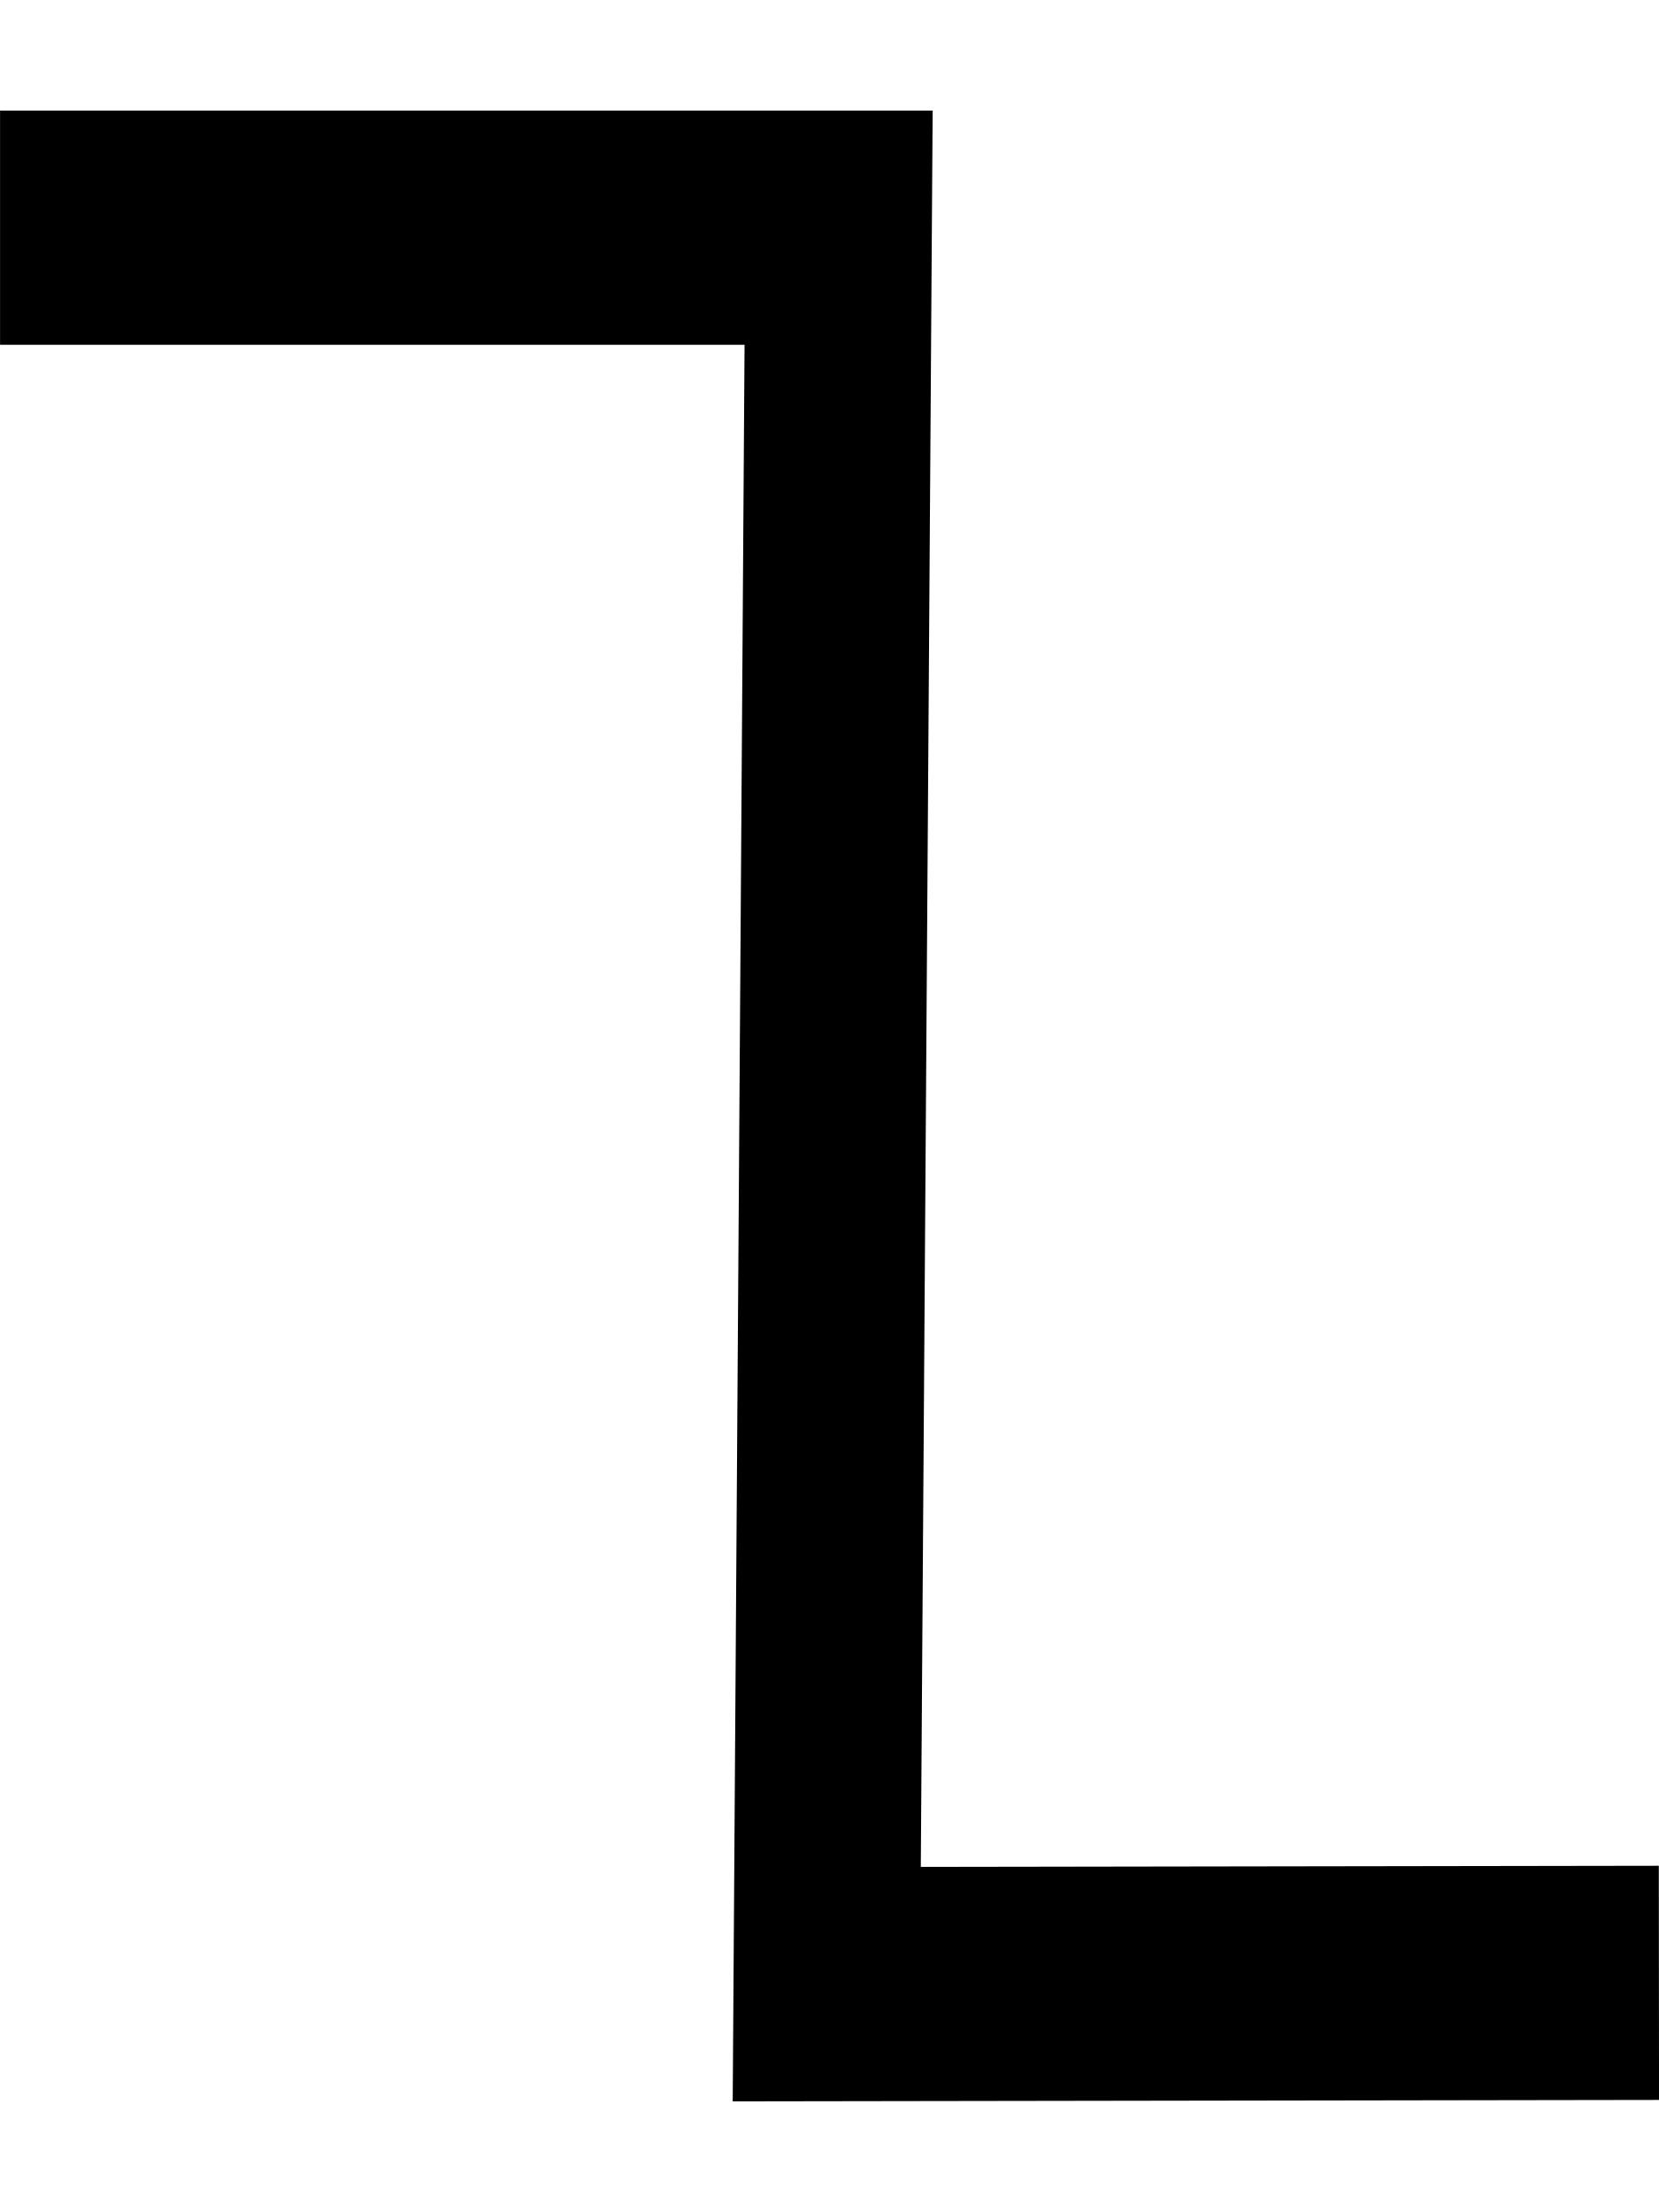
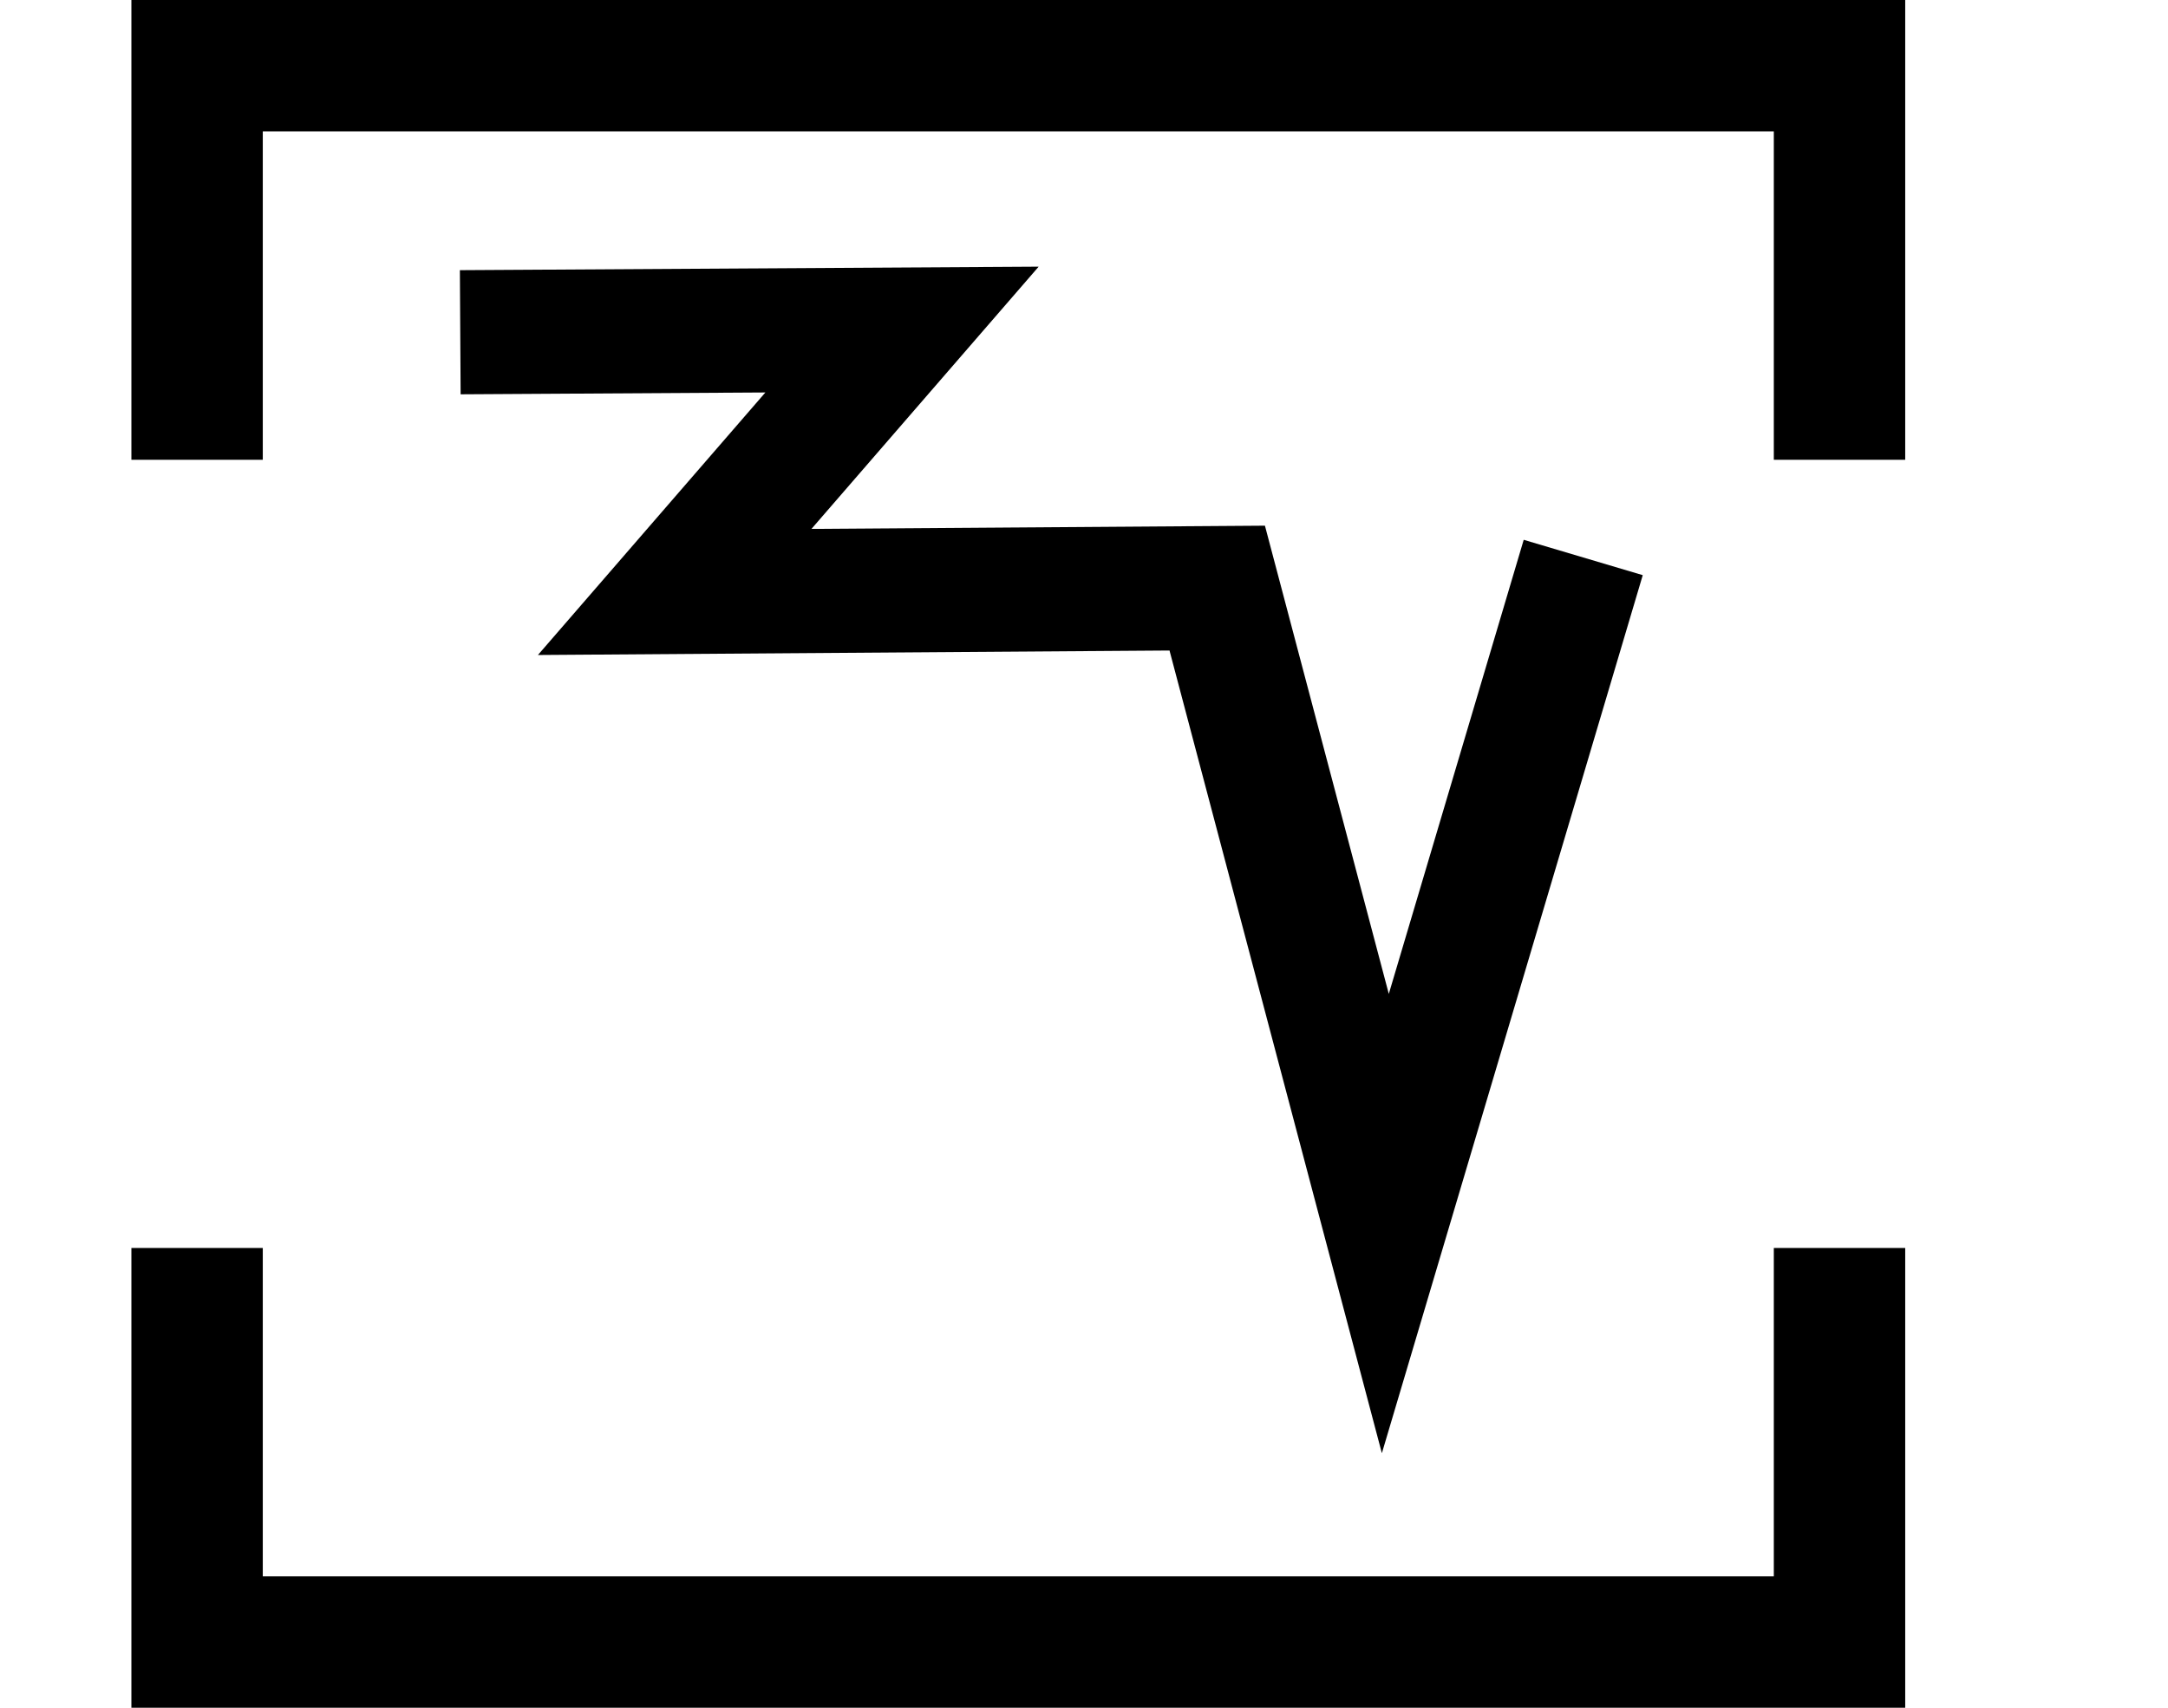
- <svg xmlns="http://www.w3.org/2000/svg" width="15" height="20" viewBox="0 0 15 20" version="1.1" id="svg3807">
-   <g id="layer L1" transform="translate(0,10)">
-     <g transform="translate(0,0)">
-       <g transform="translate(0,0)">
-         <g id="layer1" transform="translate(0,-291.7083)">
-           <g transform="matrix(1.172932,0,0,-0.9520283,-583.8196,-1486.07)" id="g10351" style="stroke-width:1.788;stroke-miterlimit:4;stroke-dasharray:none">
-             <g transform="matrix(0.9094024,0,0,1.120415,45.09442,226.1223)" id="g10351-0" style="stroke-width:1.789;stroke-miterlimit:4;stroke-dasharray:none">
-               <g id="g2601" transform="matrix(0.8925618,0,0,0.8925266,53.47671,-202.8362)" style="stroke-width:2.005">
-                 <g transform="matrix(-0.9626006,0,0,1.208687,1064.019,394.4588)" id="g10359" style="stroke-width:1.84;stroke-miterlimit:4;stroke-dasharray:none">
-                   <path style="fill:none;fill-rule:evenodd;stroke:#000000;stroke-width:1.84;stroke-linecap:butt;stroke-linejoin:miter;stroke-miterlimit:4;stroke-dasharray:none;stroke-opacity:1" d="m 571.91,-1877.249 8.21,-0.01 -0.117,13.801 h 8.273" id="path4186-6-7-94-7-8-3-4-0-7-9-3-9-6-6" />
+ <svg xmlns="http://www.w3.org/2000/svg" width="33" height="26" viewBox="0 0 33 26" version="1.1" id="svg3807">
+   <g id="layer L1" transform="translate(0,13)">
+     <g transform="translate(3,0)">
+       <g transform="translate(4,0)">
+         <g transform="translate(0,0)">
+           <g id="layer1" transform="translate(0,-291.7083)">
+             <g transform="matrix(1.172932,0,0,-0.9520283,-583.8196,-1486.07)" id="g10351" style="stroke-width:1.788;stroke-miterlimit:4;stroke-dasharray:none">
+               <g transform="matrix(0.9094024,0,0,1.120415,45.09442,226.1223)" id="g10351-0" style="stroke-width:1.789;stroke-miterlimit:4;stroke-dasharray:none">
+                 <g id="g2601" transform="matrix(0.8925618,0,0,0.8925266,53.47671,-202.8362)" style="stroke-width:2.005">
+                   <g transform="matrix(0.9161032,0,0,-0.9078513,101.9969,-4745.411)" id="g14246" style="stroke-width:2.177;stroke-miterlimit:4;stroke-dasharray:none">
+                     <g transform="matrix(1.222974,0,0,1.234139,-146.3597,738.2648)" id="g14253">
+                       <g id="g10356-8-4" transform="matrix(1,0,0,-1,-52.77486,-5050.799)">
+                         <path id="path4186-6-7-94-7-8-3-4-9-6-9-9-8-7-3-2-2-8" d="m 541.709,-1878.611 -2.824,-9.507 -2.399,9.07 -7.742,-0.055 3.244,3.745 -6.304,-0.038" style="fill:none;fill-rule:evenodd;stroke:#000000;stroke-width:1.772;stroke-linecap:butt;stroke-linejoin:miter;stroke-miterlimit:4;stroke-dasharray:none;stroke-opacity:1" />
+                       </g>
+                     </g>
+                   </g>
                </g>
              </g>
            </g>
          </g>
        </g>
      </g>
+       <polyline points="0,6 0,12 25,12 25,6 " style="fill:none;stroke:black;stroke-width:2" />
+       <polyline points="0,-6 0,-12 25,-12 25,-6 " style="fill:none;stroke:black;stroke-width:2" />
    </g>
+     <g transform="translate(33,0)" />
  </g>
</svg>
